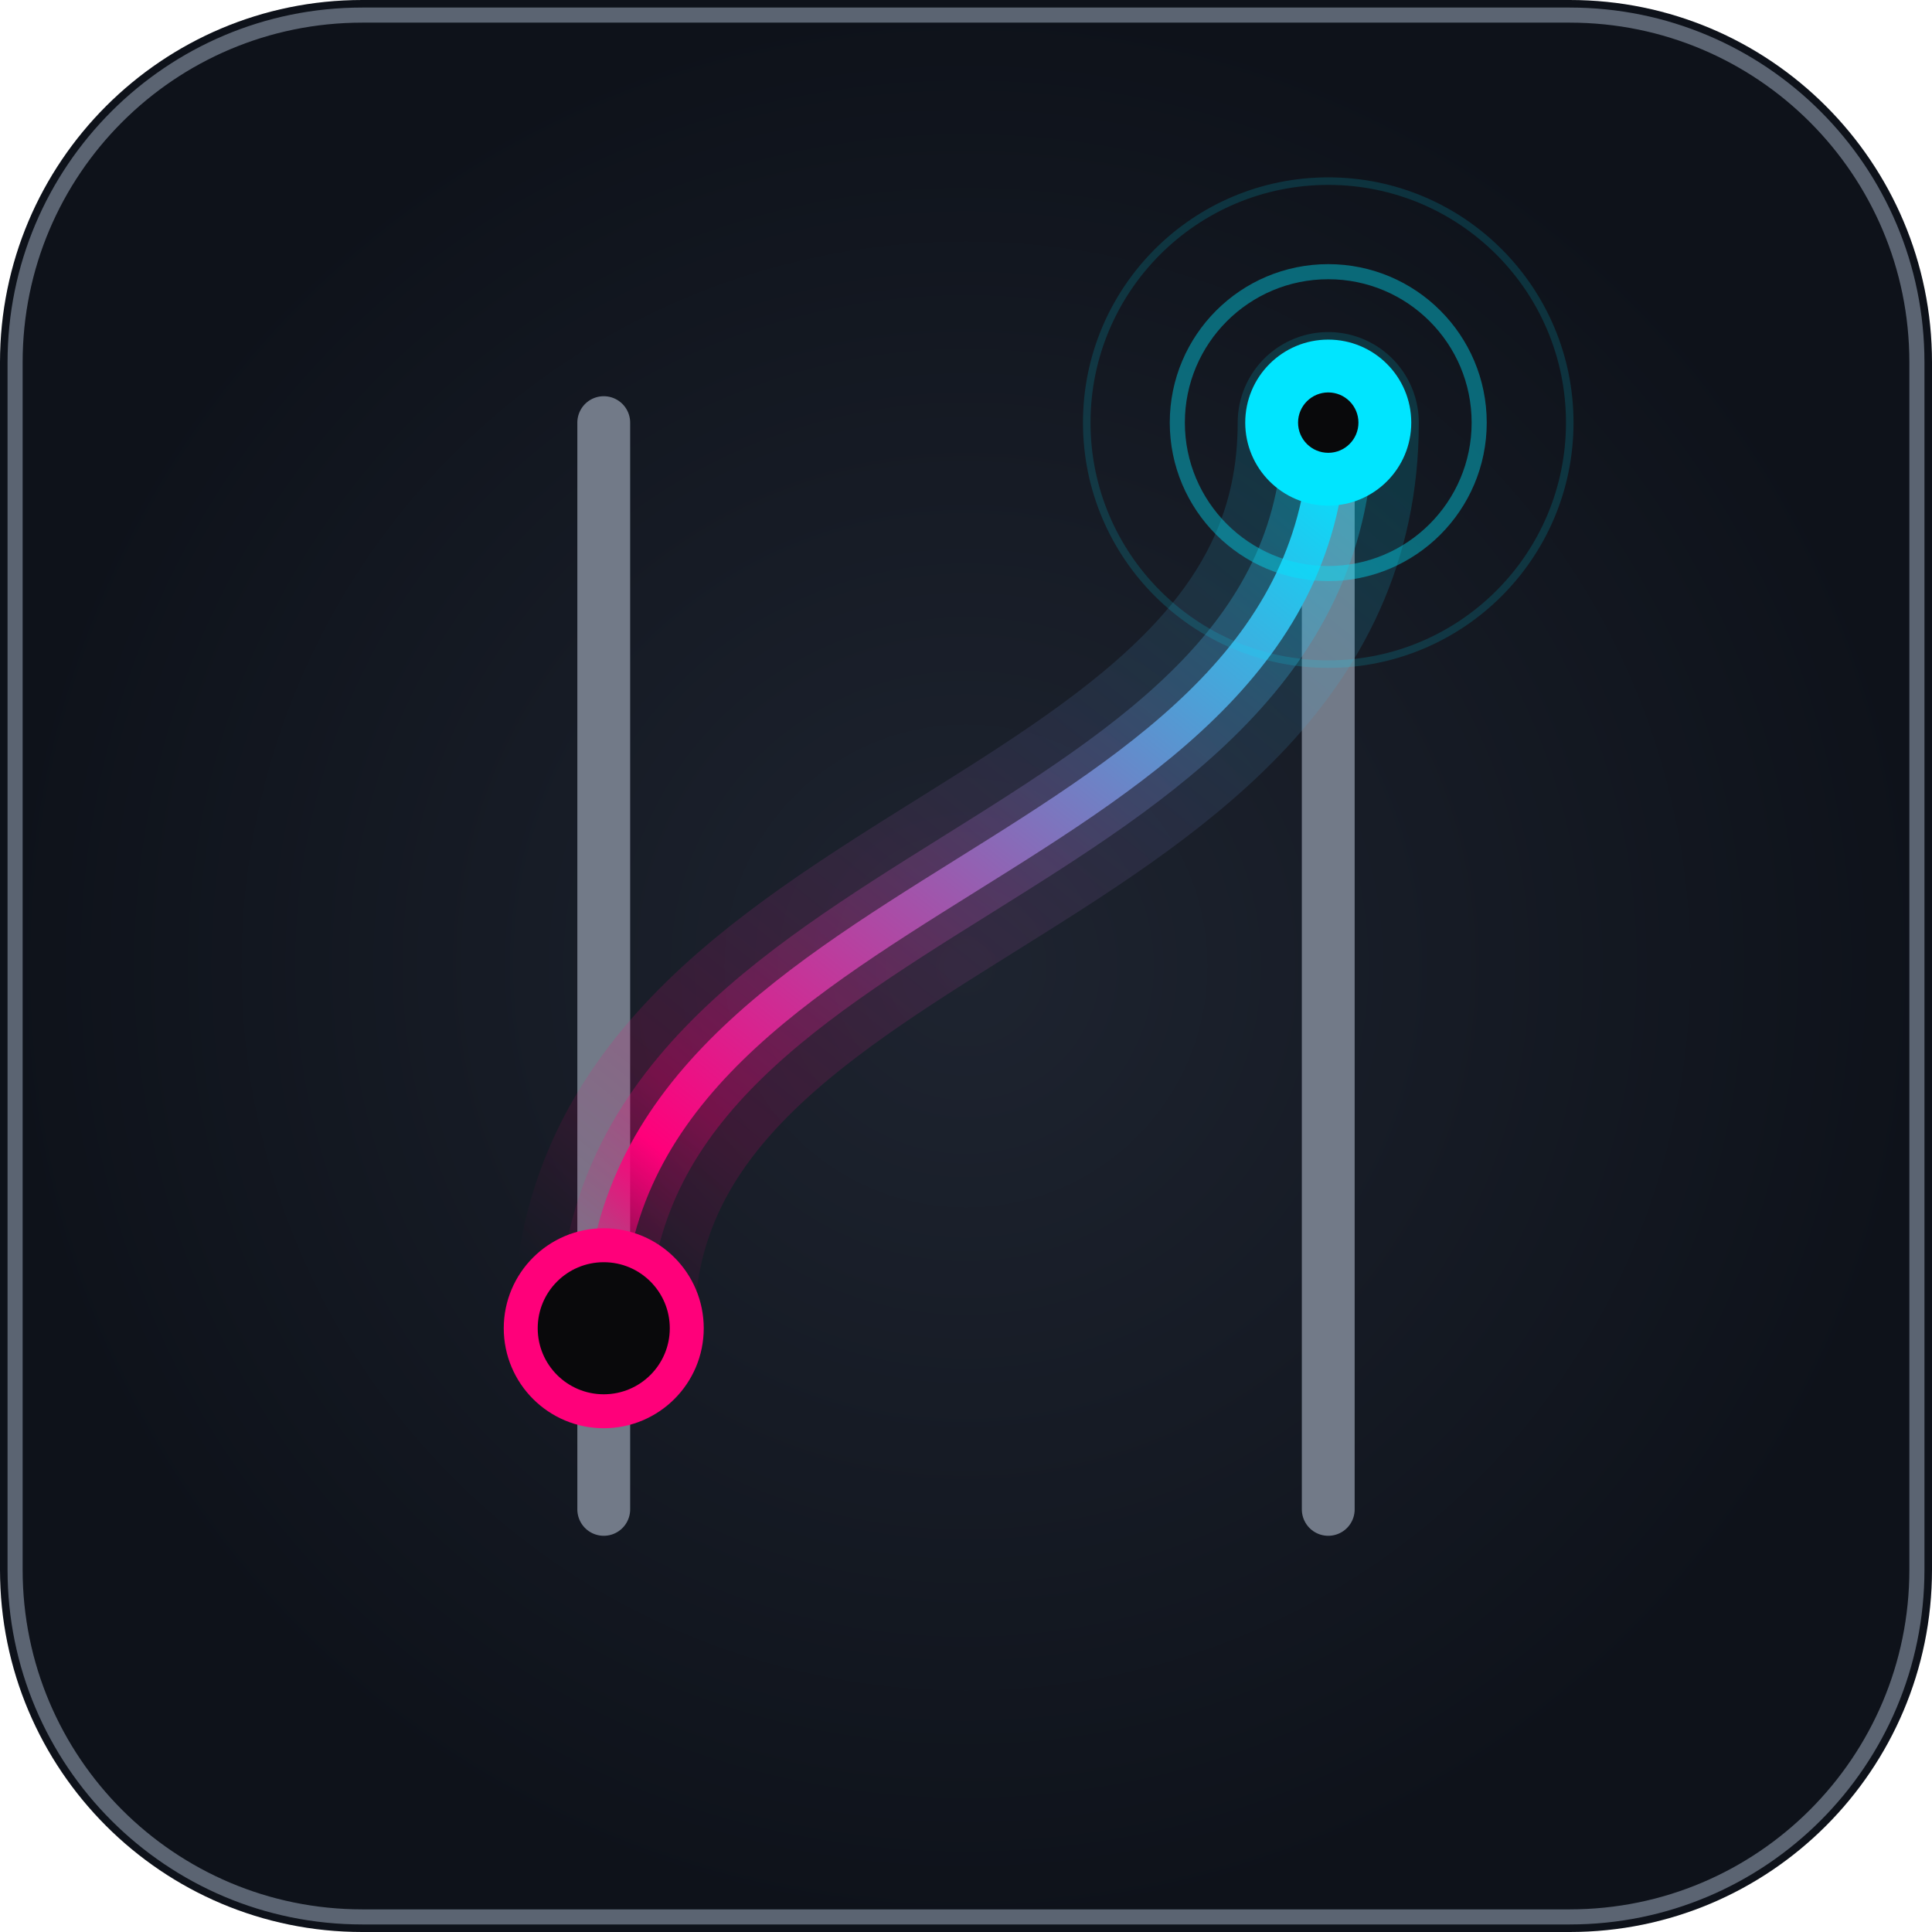
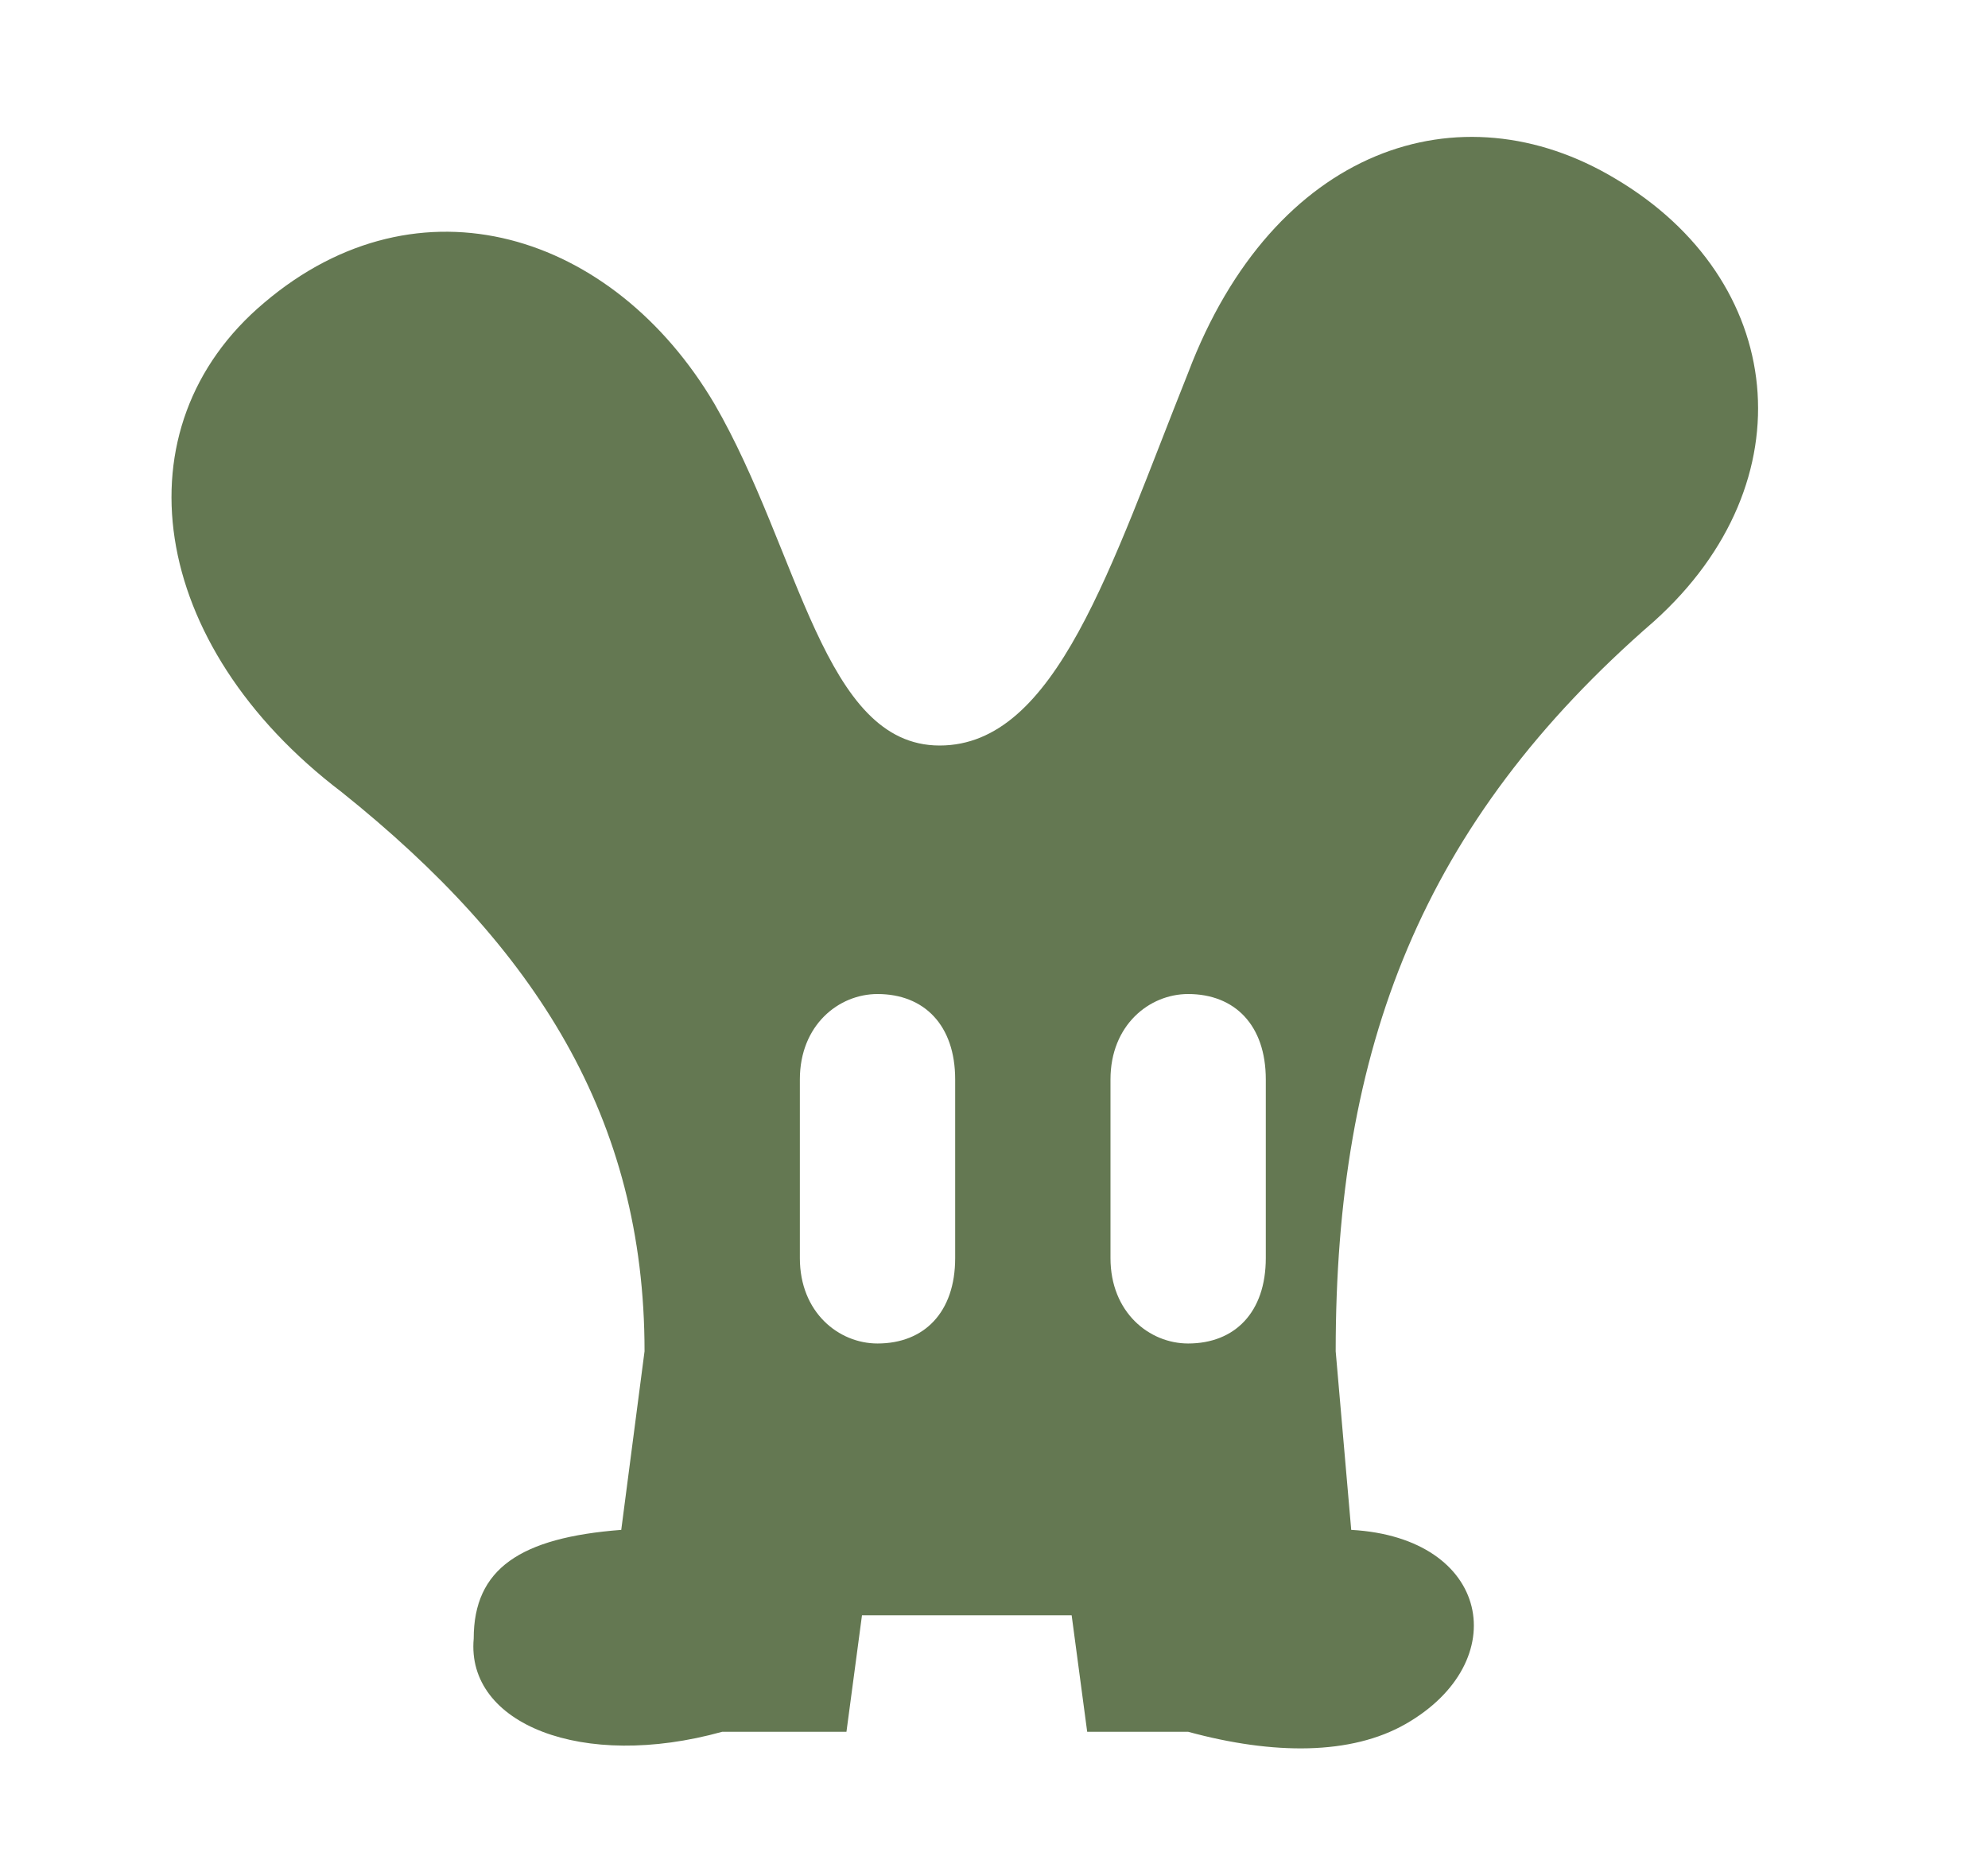
- <svg xmlns="http://www.w3.org/2000/svg" width="256" height="256" viewBox="0 0 256 256" fill="none">
-   <defs>
-     <radialGradient id="bgGlow" cx="128" cy="128" r="128" gradientUnits="userSpaceOnUse">
-       <stop offset="0%" stop-color="#1E2430" />
-       <stop offset="100%" stop-color="#0E121A" />
-     </radialGradient>
-     <linearGradient id="warpGradient" x1="80" y1="176" x2="176" y2="56" gradientUnits="userSpaceOnUse">
-       <stop offset="0%" stop-color="#FF007A" stop-opacity="0" />
-       <stop offset="15%" stop-color="#FF007A" />
-       <stop offset="100%" stop-color="#00E5FF" />
-     </linearGradient>
-     <linearGradient id="glowGradient" x1="80" y1="176" x2="176" y2="56" gradientUnits="userSpaceOnUse">
-       <stop offset="0%" stop-color="#FF007A" stop-opacity="0" />
-       <stop offset="20%" stop-color="#FF007A" />
-       <stop offset="100%" stop-color="#00E5FF" />
-     </linearGradient>
-   </defs>
-   <rect width="256" height="256" rx="48" fill="url(#bgGlow)" />
-   <rect x="2" y="2" width="252" height="252" rx="46" stroke="#5B6472" stroke-width="2" />
-   <path d="M80 200V56" stroke="#727A88" stroke-width="7" stroke-linecap="round" />
-   <path d="M176 200V56" stroke="#727A88" stroke-width="7" stroke-linecap="round" />
-   <path d="M80 176C80 116 176 116 176 56" stroke="url(#glowGradient)" stroke-width="24" stroke-linecap="round" opacity="0.15" />
-   <path d="M80 176C80 116 176 116 176 56" stroke="url(#glowGradient)" stroke-width="12" stroke-linecap="round" opacity="0.3" />
-   <path d="M80 176C80 116 176 116 176 56" stroke="url(#warpGradient)" stroke-width="5" stroke-linecap="round" />
-   <circle cx="80" cy="176" r="11" fill="#09090B" stroke="#FF007A" stroke-width="4.5" />
-   <circle cx="176" cy="56" r="32" stroke="#00E5FF" stroke-width="1" opacity="0.15" />
-   <circle cx="176" cy="56" r="20" stroke="#00E5FF" stroke-width="2" opacity="0.4" />
-   <circle cx="176" cy="56" r="11" fill="#00E5FF" />
-   <circle cx="176" cy="56" r="4" fill="#09090B" />
+ <svg xmlns="http://www.w3.org/2000/svg" viewBox="0 0 256 240" role="img" aria-labelledby="title">
+   <style>.mark{fill:#647852}</style>
+   <path class="mark" fill-rule="evenodd" d="M83 174C83 144 69 122 44 102C19 83 15 55 34 39C54 22 79 30 92 52C103 71 106 96 121 96C136 96 143 73 153 48C164 19 188 11 208 23C230 36 233 62 213 80C183 106 172 135 172 174L174 197C192 198 195 214 181 222C174 226 164 226 153 223L140 223L138 208L111 208L109 223L93 223C75 228 60 222 61 211C61 202 67 198 80 197ZM103 139C103 132 108 128 113 128C119 128 123 132 123 139V162C123 169 119 173 113 173C108 173 103 169 103 162ZM143 139C143 132 148 128 153 128C159 128 163 132 163 139V162C163 169 159 173 153 173C148 173 143 169 143 162Z" />
</svg>
